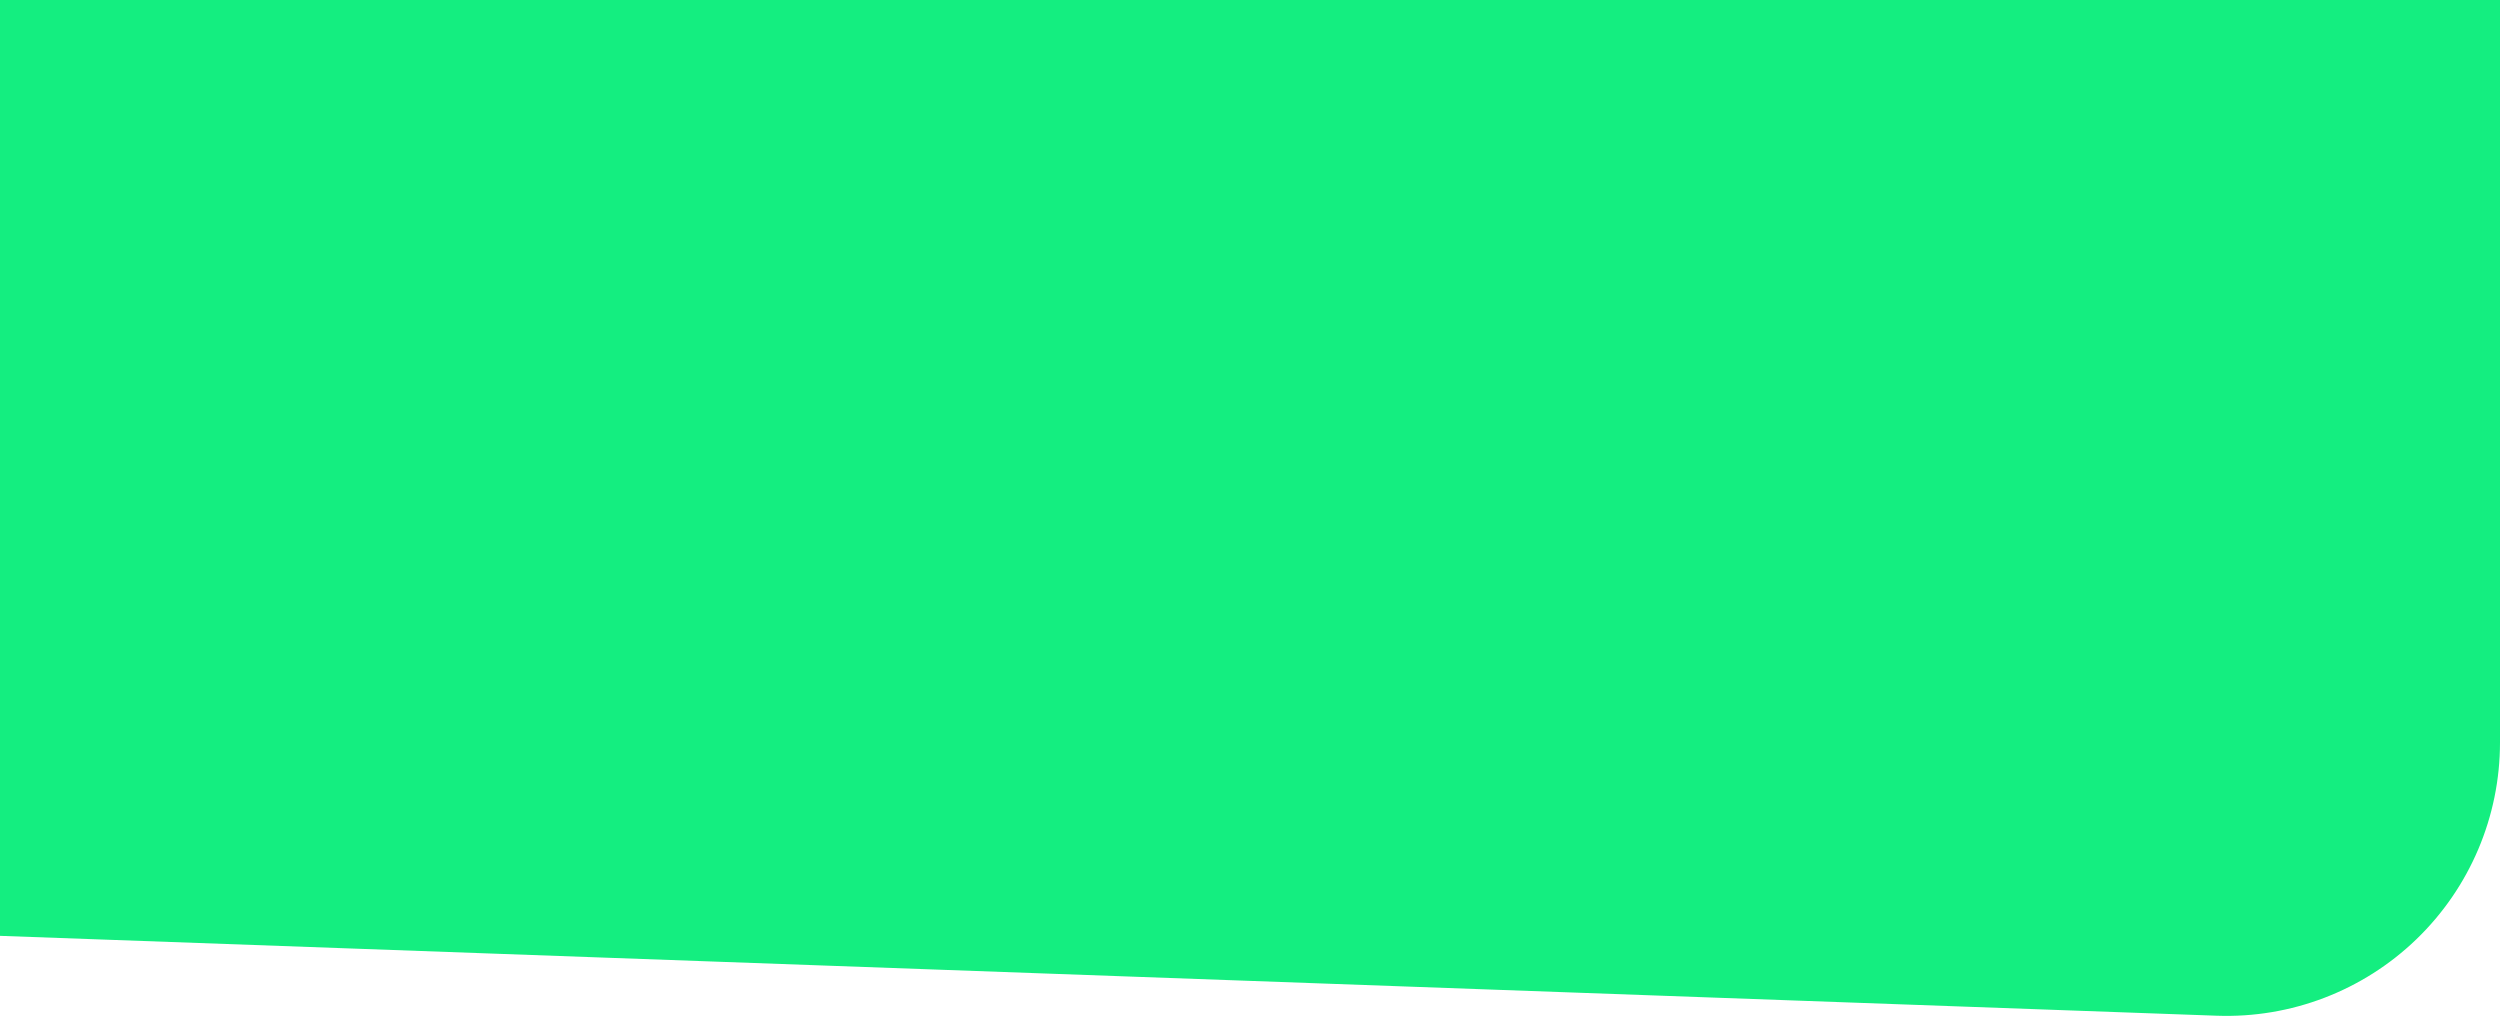
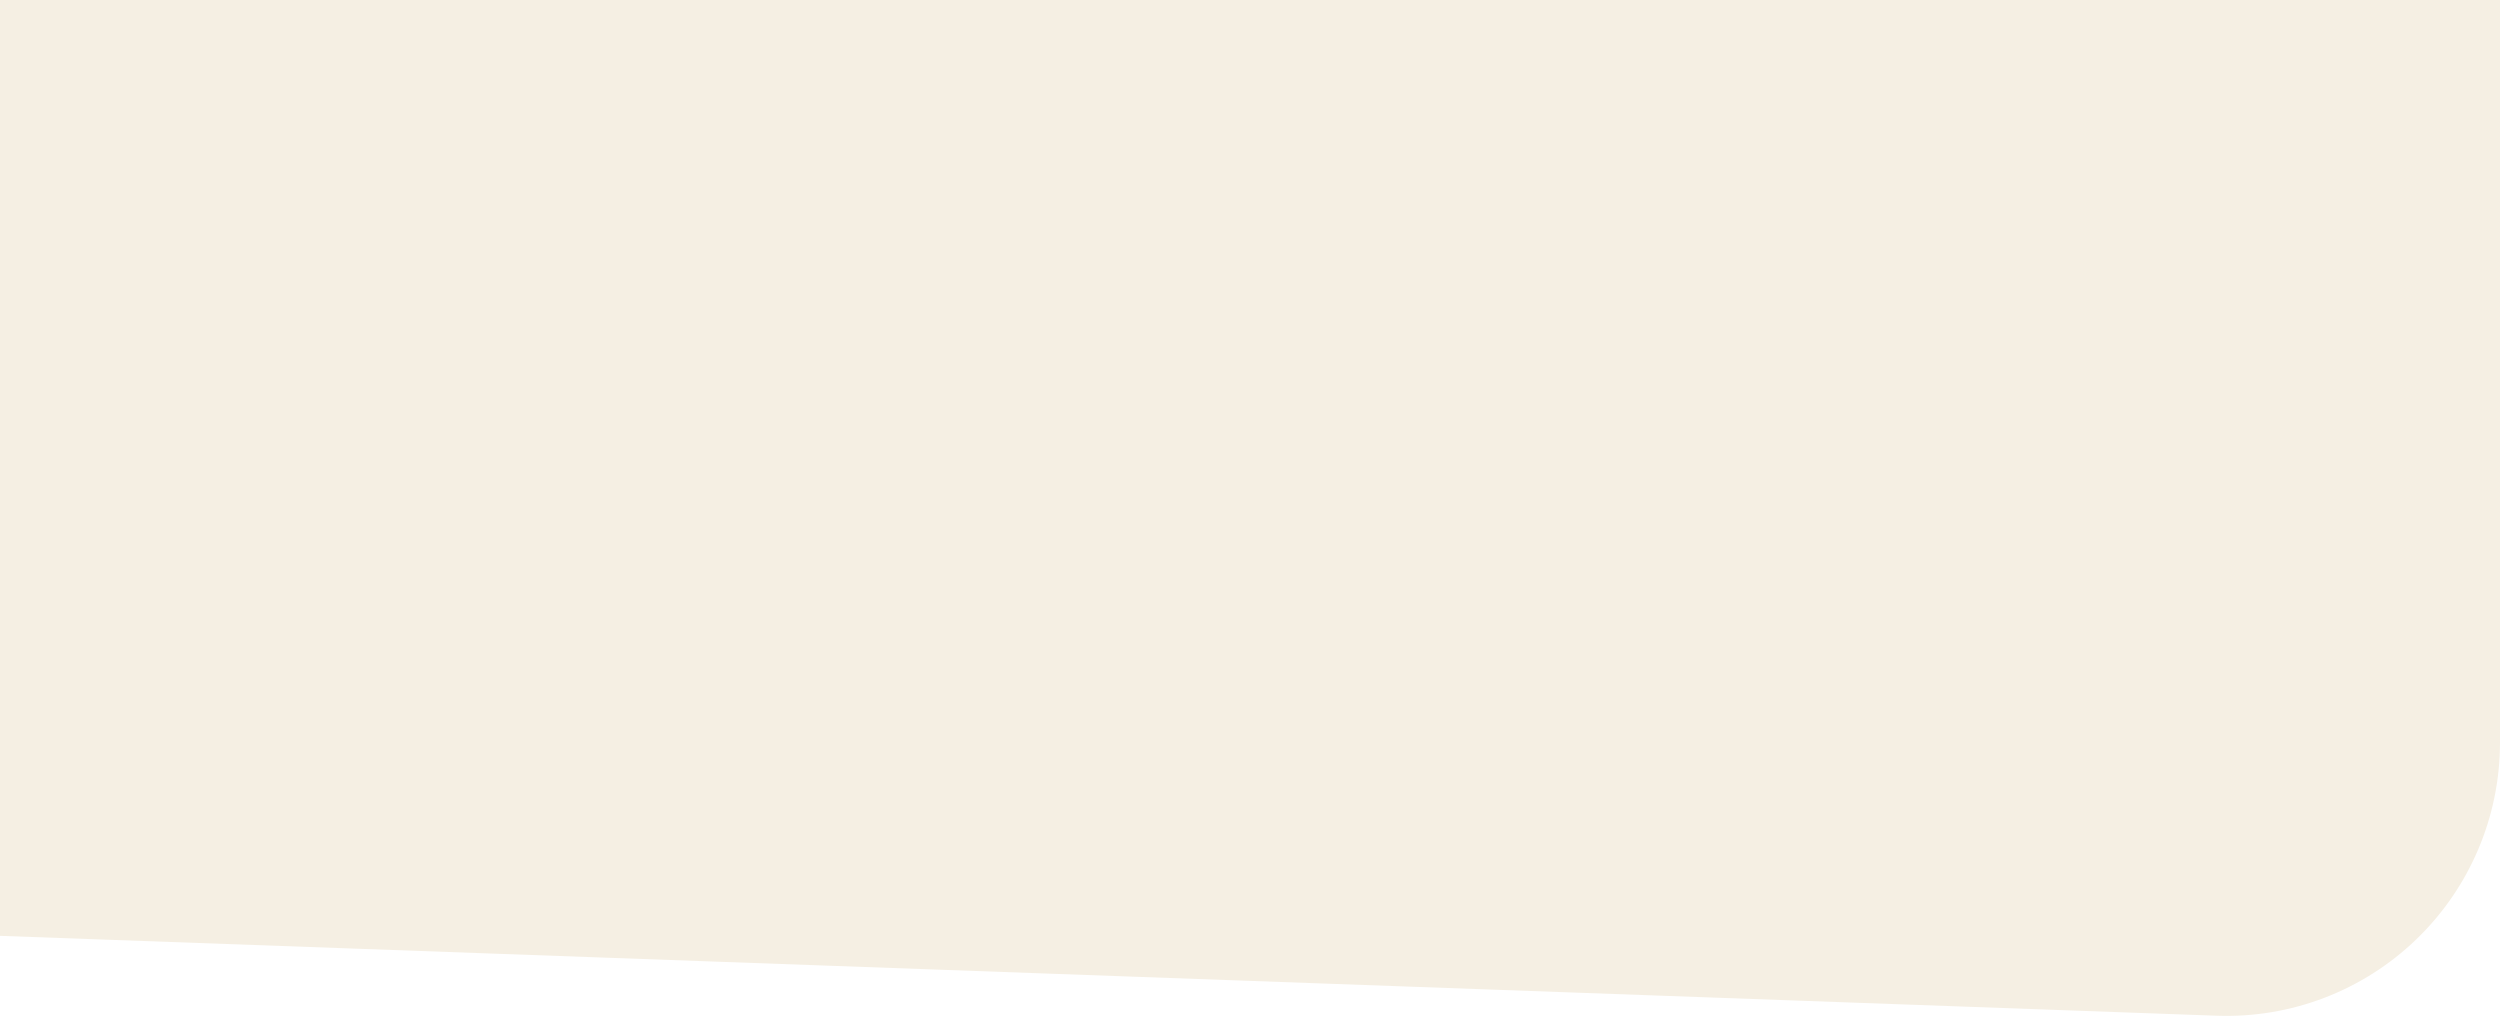
<svg xmlns="http://www.w3.org/2000/svg" width="1920" height="781" viewBox="0 0 1920 781">
  <g>
    <g>
-       <path fill="#14ee80" d="M0 0h1920v570.204a210 210 0 0 1-217.561 209.864L0 718.73z" />
+       <path fill="#f5efe3" d="M0 0h1920v570.204a210 210 0 0 1-217.561 209.864L0 718.73z" />
    </g>
  </g>
</svg>
